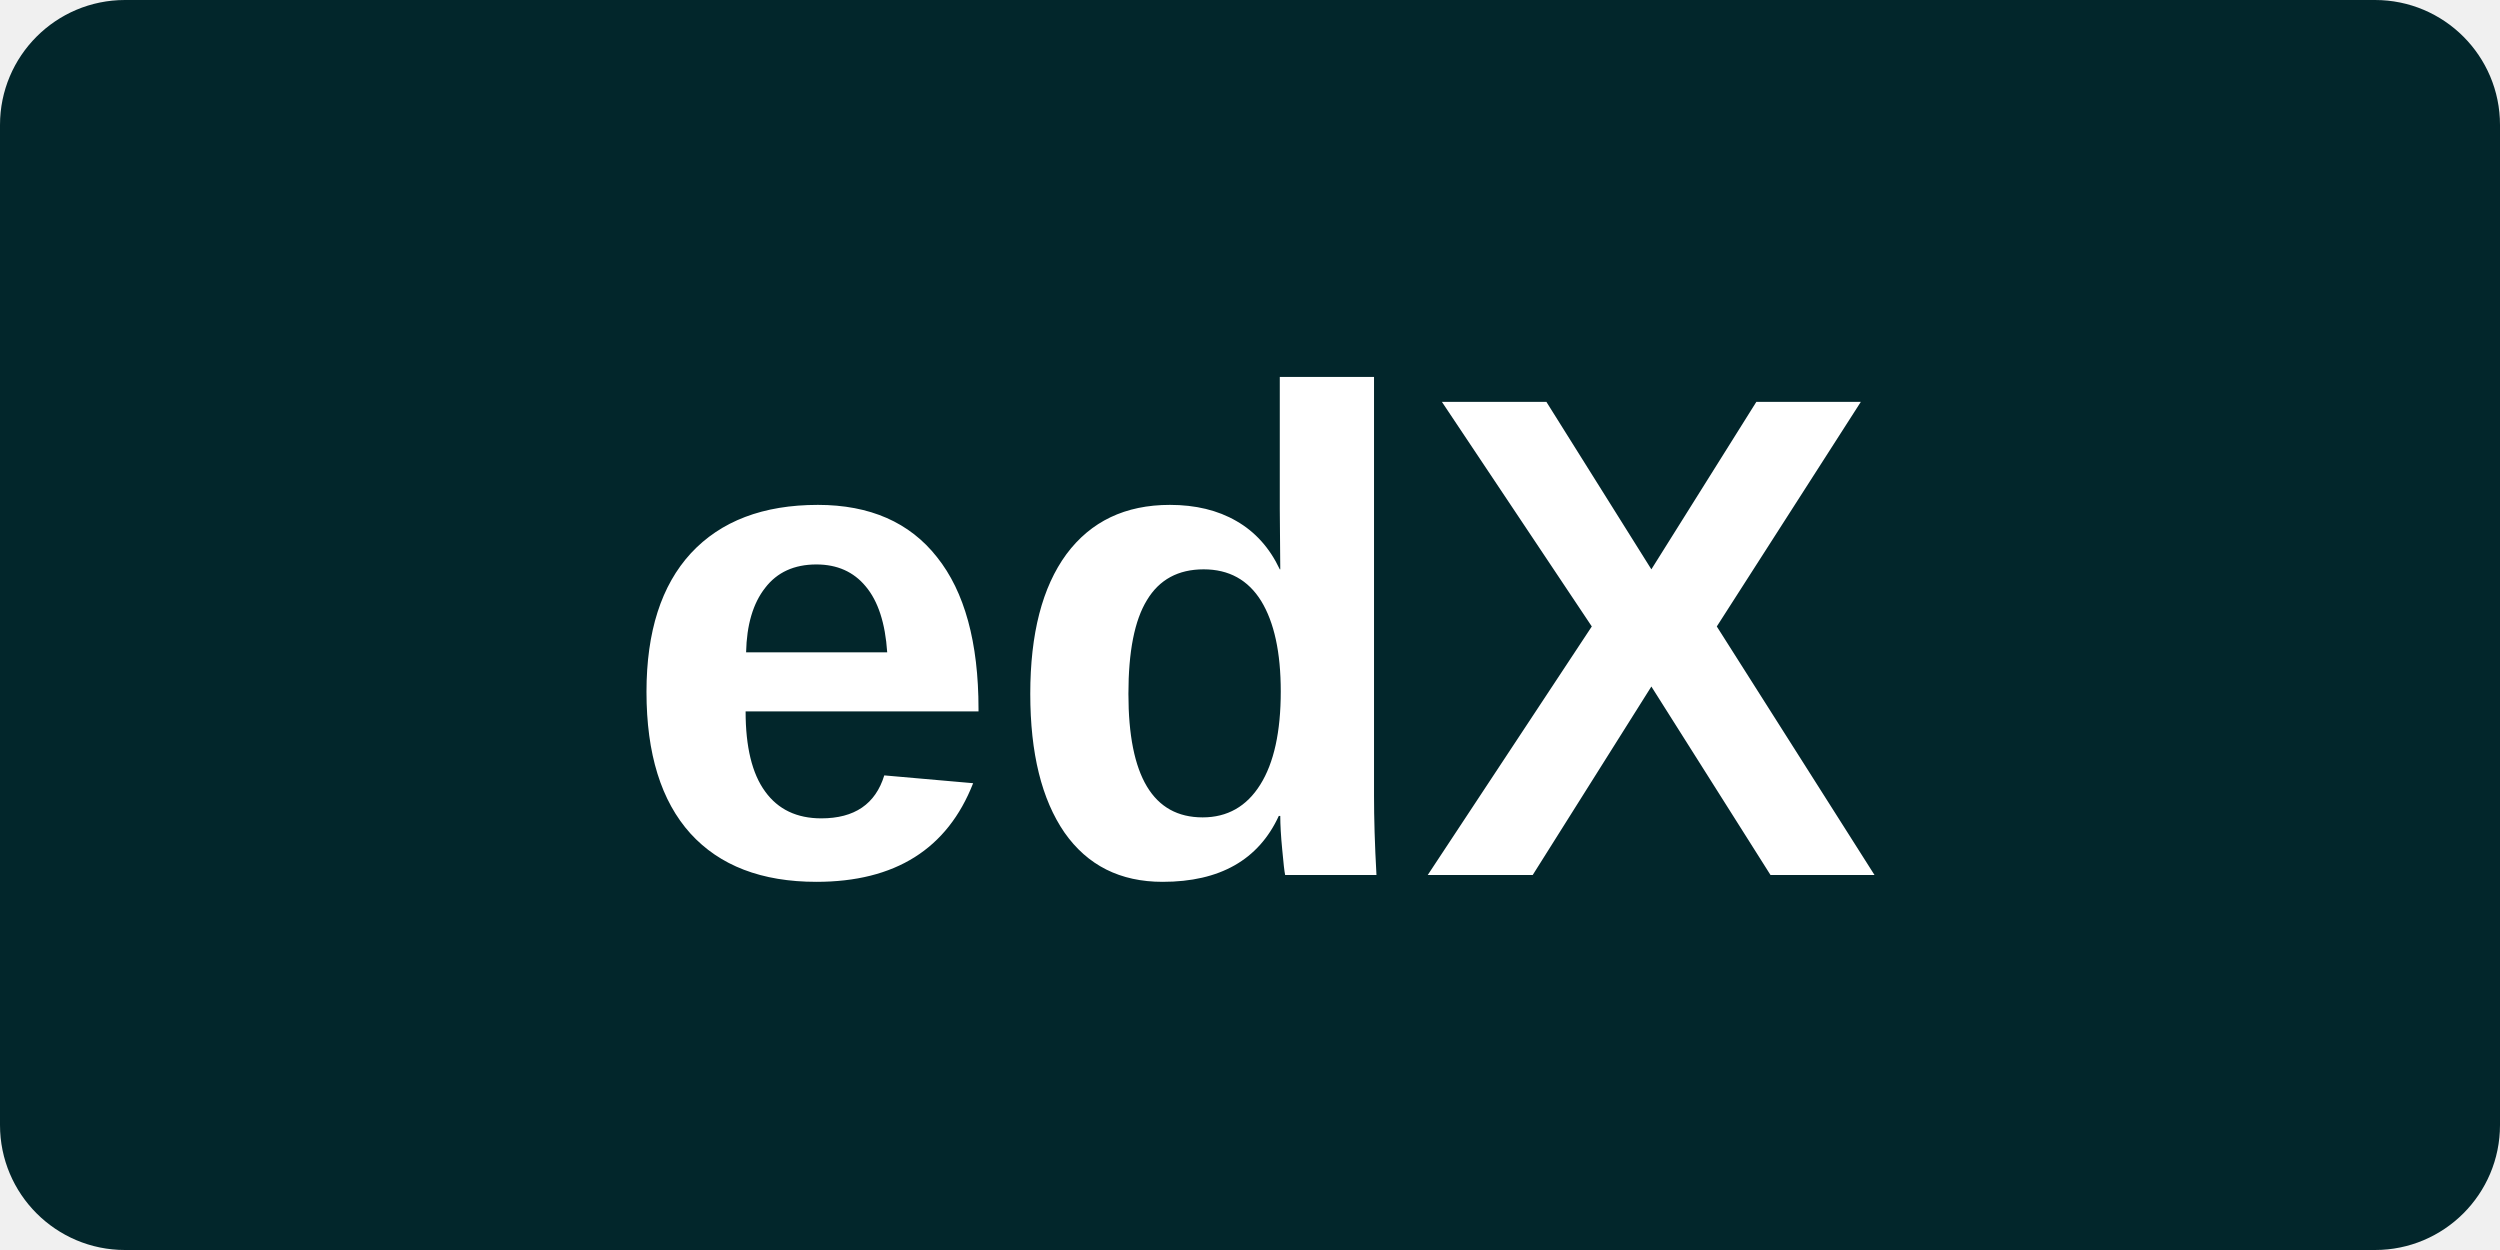
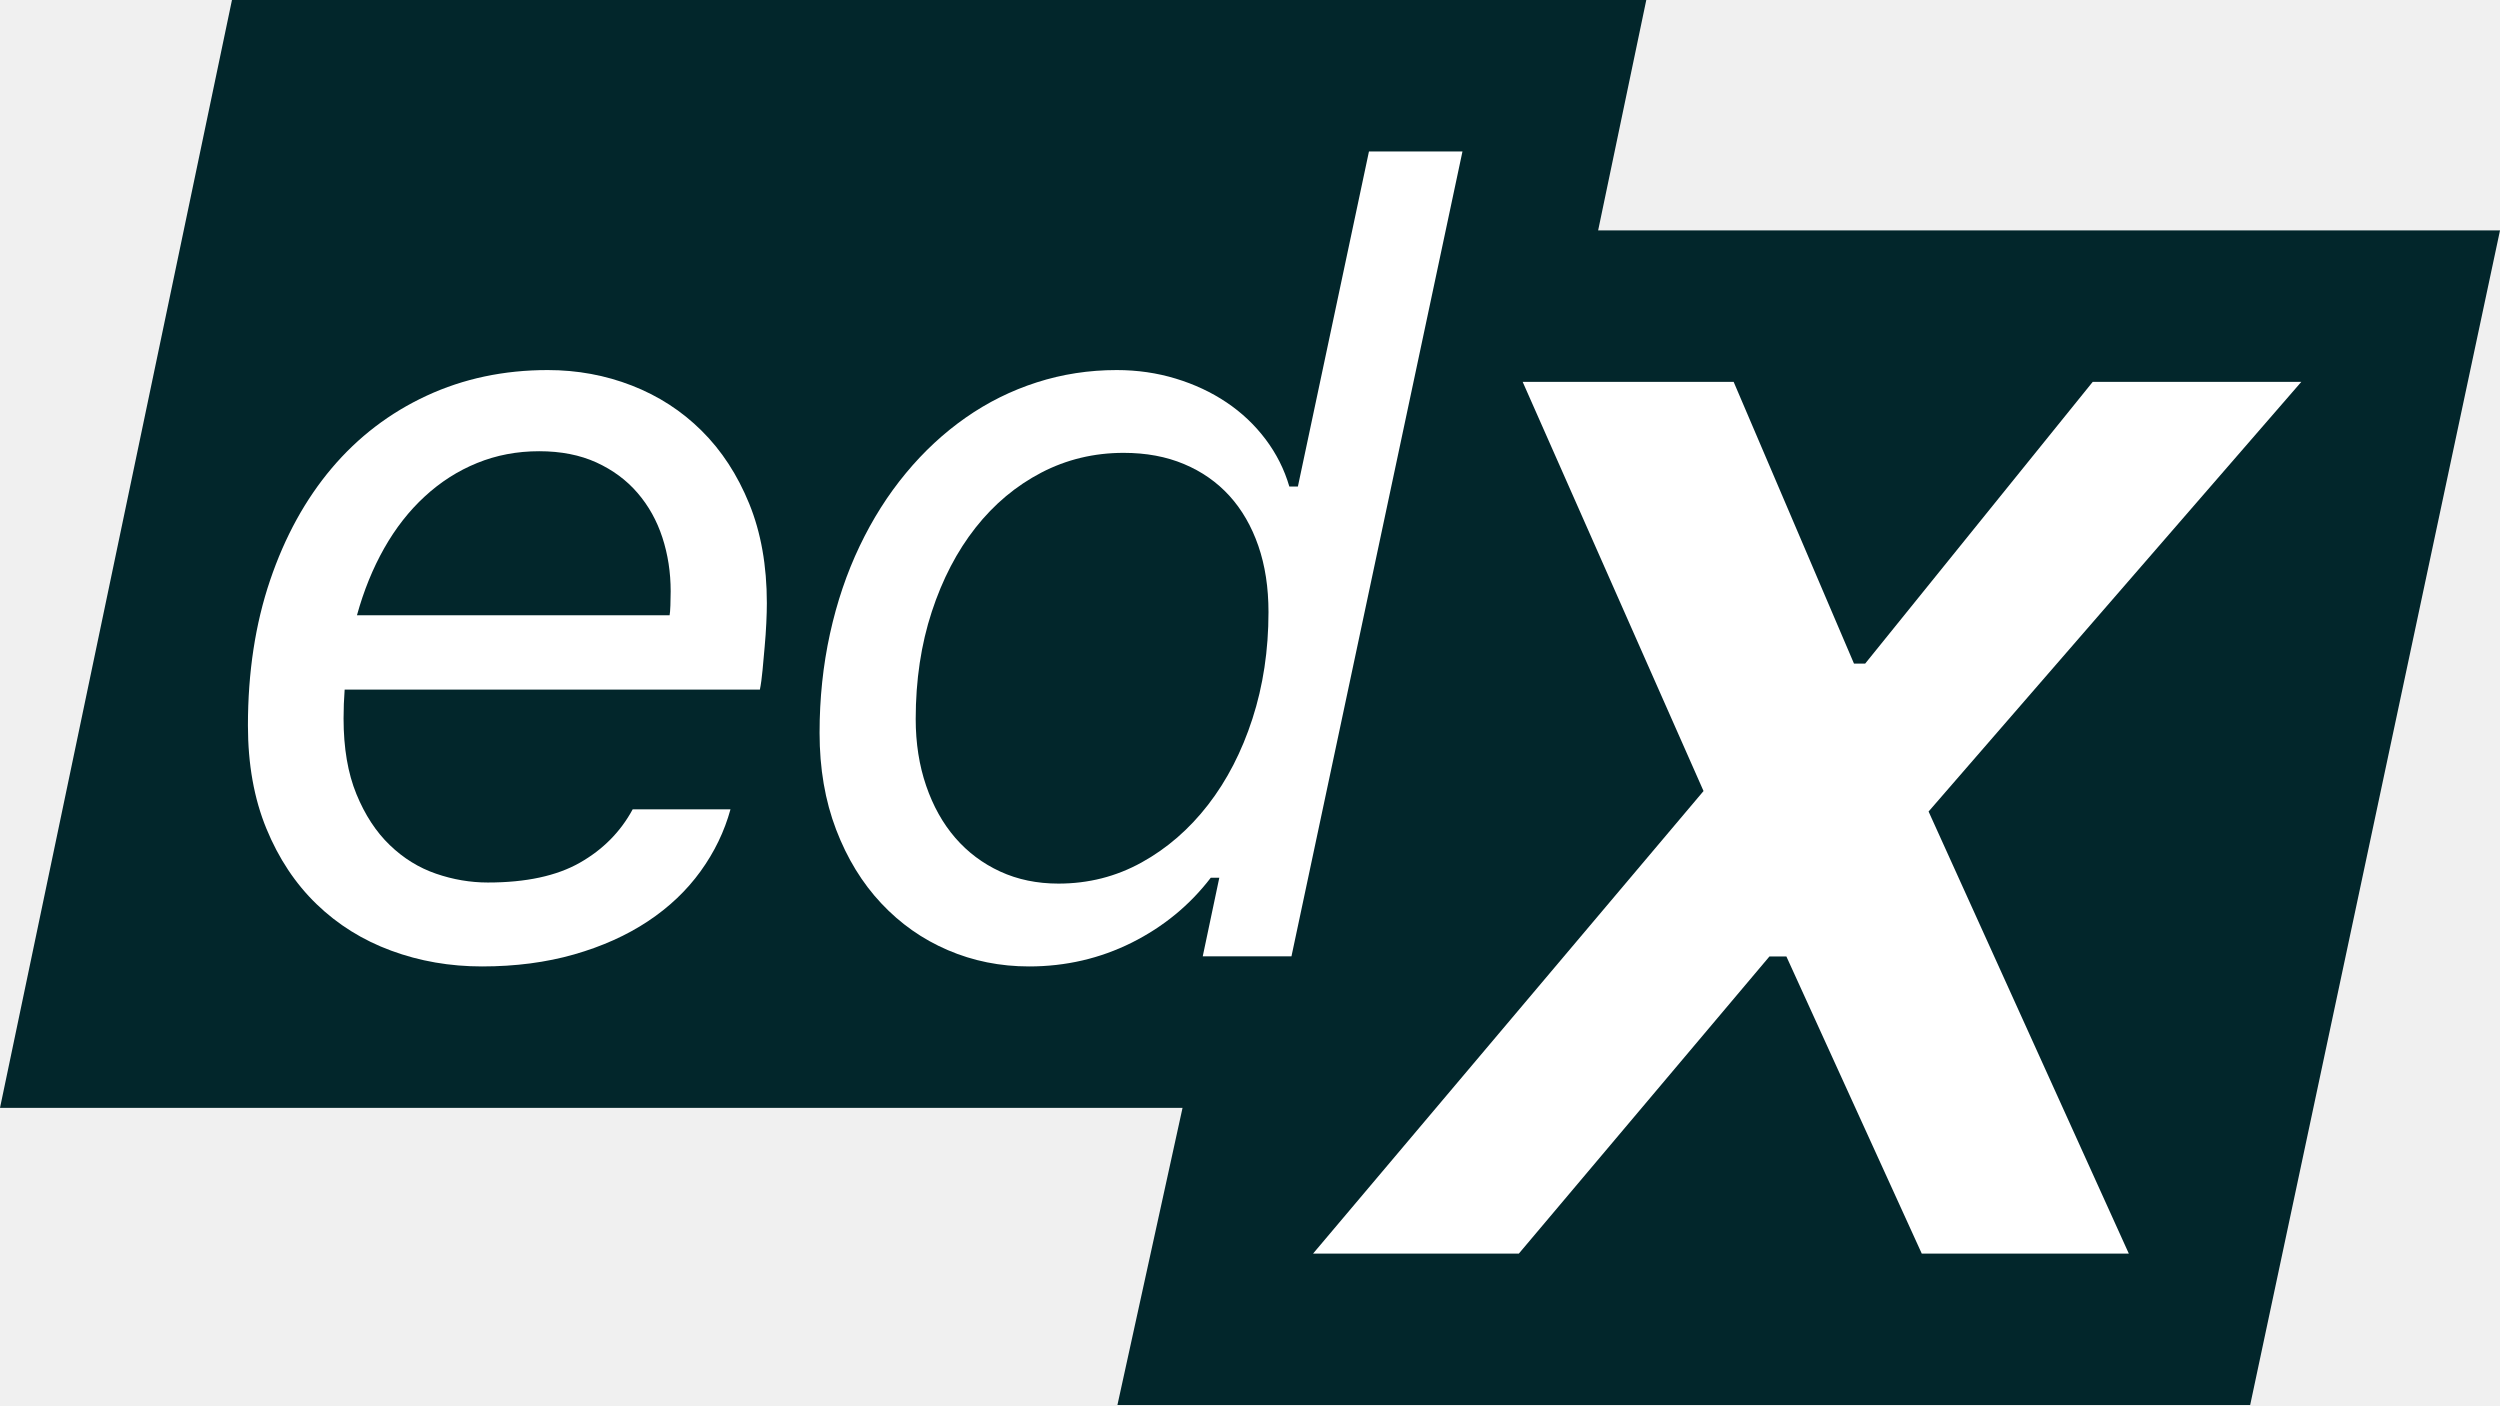
- <svg xmlns="http://www.w3.org/2000/svg" viewBox="0 0 80 40" width="80" height="40">
-   <rect width="80" height="40" rx="4" fill="#02262b" />
-   <text x="40" y="28" text-anchor="middle" font-family="Arial, sans-serif" font-size="22" font-weight="900" fill="white">edX</text>
+ <svg xmlns="http://www.w3.org/2000/svg" version="1.1" id="Layer_1" x="0px" y="0px" viewBox="0 0 552.88 310.72" style="enable-background:new 0 0 552.88 310.72;" xml:space="preserve">
+   <style type="text/css">
+ 	.st0{fill:#02262B;}
+ 	.st1{fill:#FFFFFF;}
+ </style>
+   <polygon class="st0" points="353.43,50.96 364.08,0 51.3,0 0,245.01 261.52,245.01 247.12,310.72 497.63,310.72 552.88,50.96 " />
+   <path class="st1" d="M106.6,213.73c-7.09,0-13.79-1.16-20.09-3.49c-6.3-2.32-11.8-5.75-16.49-10.28  c-4.69-4.53-8.39-10.1-11.11-16.72c-2.72-6.62-4.08-14.22-4.08-22.81c0-11.74,1.63-22.44,4.9-32.09  c3.27-9.65,7.82-17.92,13.65-24.82c5.83-6.89,12.82-12.23,20.98-16.01c8.15-3.78,17.08-5.67,26.77-5.67  c6.54,0,12.74,1.14,18.62,3.43c5.87,2.29,11.01,5.61,15.42,9.99c4.41,4.37,7.92,9.75,10.52,16.13c2.6,6.38,3.9,13.71,3.9,21.98  c0,1.26-0.04,2.74-0.12,4.43c-0.08,1.7-0.2,3.43-0.36,5.2c-0.16,1.77-0.32,3.51-0.47,5.2c-0.16,1.69-0.35,3.13-0.59,4.31H76.22  c-0.08,1.11-0.14,2.17-0.18,3.19c-0.04,1.03-0.06,2.09-0.06,3.19c0,6.54,0.95,12.11,2.84,16.72c1.89,4.61,4.35,8.37,7.39,11.29  c3.03,2.92,6.44,5.02,10.22,6.32c3.78,1.3,7.6,1.95,11.46,1.95c8.43,0,15.21-1.46,20.33-4.37c5.12-2.91,9.02-6.85,11.7-11.82h21.63  c-1.34,4.89-3.55,9.46-6.62,13.71c-3.07,4.25-6.95,7.94-11.64,11.05c-4.69,3.11-10.13,5.56-16.31,7.33  C120.8,212.84,114,213.73,106.6,213.73z M148.08,136.08c0.08-0.39,0.14-1.12,0.18-2.19c0.04-1.06,0.06-2.11,0.06-3.13  c0-4.18-0.61-8.14-1.83-11.88c-1.22-3.74-3.05-7.03-5.5-9.87c-2.44-2.84-5.48-5.08-9.1-6.74c-3.63-1.65-7.84-2.48-12.65-2.48  c-4.89,0-9.46,0.87-13.71,2.6c-4.26,1.73-8.12,4.2-11.58,7.39c-3.47,3.19-6.46,7.01-8.98,11.46c-2.52,4.45-4.53,9.4-6.03,14.83  H148.08z" />
+   <path class="st1" d="M227.58,213.73c-6.38,0-12.37-1.2-17.97-3.61c-5.6-2.4-10.5-5.85-14.71-10.34c-4.22-4.49-7.55-9.93-9.99-16.31  c-2.44-6.38-3.66-13.51-3.66-21.39c0-7.64,0.77-14.95,2.3-21.92s3.72-13.43,6.56-19.38c2.84-5.95,6.24-11.33,10.22-16.13  c3.98-4.81,8.39-8.9,13.24-12.29c4.85-3.39,10.08-5.99,15.72-7.8c5.63-1.81,11.52-2.72,17.67-2.72c4.57,0,8.92,0.63,13.06,1.89  c4.14,1.26,7.88,3.01,11.23,5.26c3.35,2.25,6.22,4.96,8.63,8.15c2.4,3.19,4.16,6.68,5.26,10.46h1.89l15.72-74.11h20.68l-37.82,178  h-19.62l3.66-17.37h-1.89c-4.65,6.07-10.48,10.85-17.49,14.36C243.26,211.97,235.69,213.73,227.58,213.73z M234.08,195.41  c6.62,0,12.74-1.55,18.38-4.67c5.63-3.11,10.54-7.37,14.71-12.76c4.18-5.4,7.45-11.74,9.81-19.03c2.36-7.29,3.55-15.15,3.55-23.58  c0-5.44-0.75-10.32-2.25-14.66c-1.5-4.33-3.63-8.02-6.38-11.05c-2.76-3.03-6.11-5.38-10.05-7.03c-3.94-1.66-8.39-2.48-13.36-2.48  c-6.54,0-12.61,1.46-18.2,4.37c-5.6,2.92-10.44,6.97-14.54,12.17c-4.1,5.2-7.33,11.41-9.69,18.61s-3.55,15.11-3.55,23.7  c0,5.36,0.77,10.28,2.31,14.77c1.54,4.49,3.68,8.33,6.44,11.52c2.76,3.19,6.07,5.67,9.93,7.45  C225.05,194.52,229.35,195.41,234.08,195.41z" />
+   <g>
+     <polygon class="st1" points="508.94,84.45 462.81,84.45 412.49,146.75 410.01,146.75 383.4,84.45 336.74,84.45 376.74,174.94    290.39,277.23 335.9,277.23 391.32,211.52 395.06,211.52 425,277.23 470.79,277.23 426.51,179.47  " />
+   </g>
</svg>
